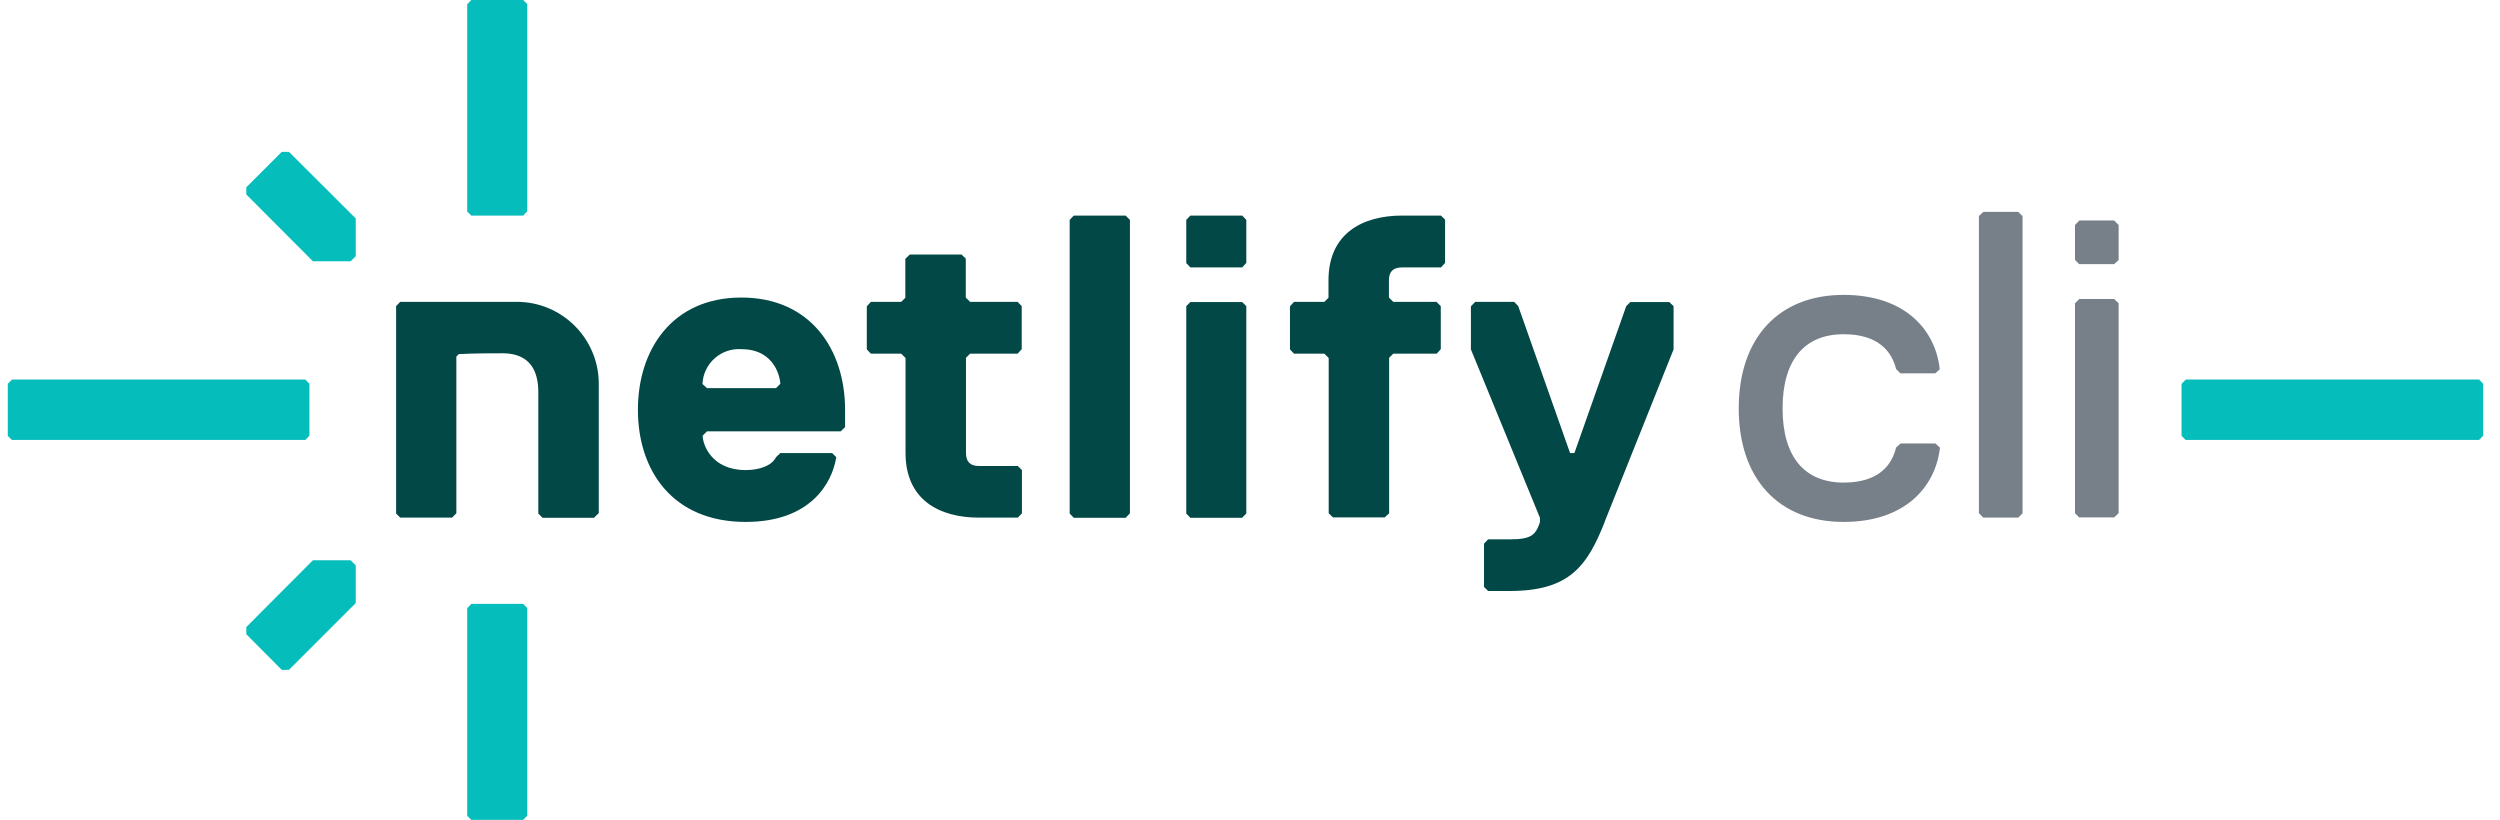
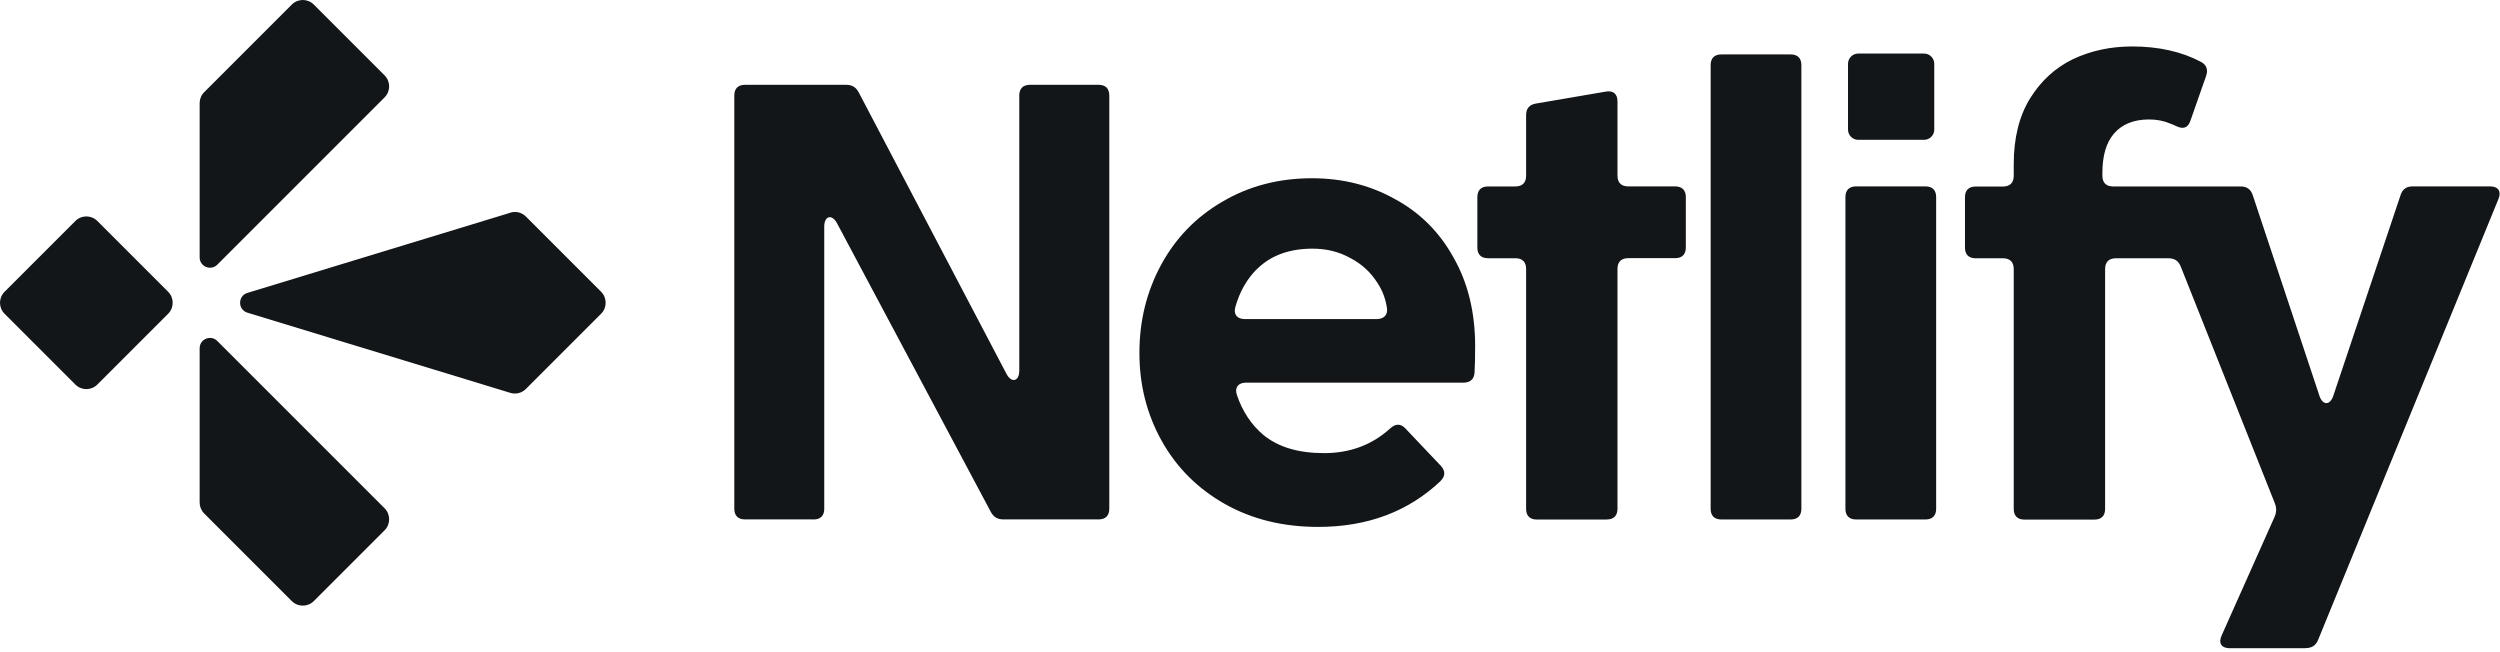
- <svg xmlns="http://www.w3.org/2000/svg" width="140px" viewBox="0 0 122 40">
-   <path d="M86.99 19.93c0-2.35 1.06-3.62 2.98-3.62 1.7 0 2.35.85 2.56 1.7l.21.21h1.7l.22-.2c-.21-1.93-1.7-3.63-4.69-3.63-3.2 0-5.12 2.13-5.12 5.54s1.92 5.54 5.12 5.54c2.99 0 4.48-1.7 4.7-3.62l-.22-.21h-1.7l-.22.2c-.21.86-.85 1.71-2.56 1.71-1.92 0-2.98-1.27-2.98-3.62Zm11.71 5.12v-14.5l-.21-.21h-1.7l-.22.2v14.5l.21.22h1.71l.21-.21Zm4.69-12.37v-1.7l-.22-.22h-1.7l-.21.22v1.7l.2.21h1.71l.22-.2Zm0 12.37V14.8l-.22-.21h-1.7l-.21.21v10.24l.2.21h1.71l.22-.21Z" fill="#778089">
- </path>
-   <path d="M22.8 39.8V29.68l.2-.21h2.53l.2.2V39.8l-.2.21H23l-.2-.2Zm0-29.49V.21L23 0h2.53l.2.2v10.11l-.2.21H23l-.2-.2Zm-8.7 22.38h-.35l-1.73-1.74v-.35l3.25-3.26h1.84l.25.25v1.84l-3.26 3.26Zm-2.08-23.2v-.35l1.73-1.73h.35l3.26 3.25v1.84l-.25.25h-1.84l-3.25-3.26ZM.58 18.52H14.9l.2.21v2.53l-.2.21H.58l-.2-.2v-2.54l.2-.2Z" fill="#05BDBA">
- </path>
-   <path d="M29 25.27h-2.52l-.21-.21v-5.92c0-1.05-.41-1.87-1.68-1.9-.66 0-1.4 0-2.2.04l-.12.12v7.65l-.21.21h-2.53l-.2-.2V14.94l.2-.21h5.69a4 4 0 0 1 4 4v6.31l-.22.21Zm12.24-4.43-.21.21H34.5l-.21.21c0 .42.42 1.68 2.1 1.68.64 0 1.27-.2 1.48-.63l.21-.2h2.53l.2.2c-.2 1.27-1.26 3.16-4.42 3.16-3.58 0-5.26-2.52-5.26-5.47 0-2.95 1.68-5.48 5.05-5.48s5.06 2.53 5.06 5.48v.84Zm-3.16-2.1c0-.22-.21-1.7-1.9-1.7a1.78 1.78 0 0 0-1.9 1.7l.22.2h3.37l.2-.2Zm9.06 3.36c0 .43.2.64.63.64h1.9l.2.2v2.11l-.2.21h-1.9c-1.9 0-3.58-.84-3.58-3.16v-4.63l-.21-.21H42.5l-.2-.21v-2.1l.2-.22h1.48l.2-.2v-1.9l.22-.21h2.52l.21.2v1.9l.21.21h2.32l.2.21v2.1l-.2.22h-2.32l-.2.2v4.64Zm7.79 3.17H52.4l-.2-.21V10.73l.2-.21h2.53l.21.21v14.32l-.2.21Zm5.69-12.22h-2.53l-.2-.21v-2.11l.2-.21h2.53l.2.21v2.1l-.2.22Zm0 12.22h-2.53l-.2-.21V14.94l.2-.2h2.53l.2.2v10.12l-.2.2Zm9.9-14.54v2.1l-.2.22h-1.9c-.43 0-.64.2-.64.63v.84l.21.21h2.11l.21.21v2.1l-.2.22h-2.12l-.2.2v7.59l-.22.2h-2.52l-.21-.2v-7.58l-.21-.21h-1.48l-.2-.21v-2.1l.2-.22h1.48l.2-.2v-.85c0-2.32 1.7-3.16 3.59-3.16h1.9l.2.2v.01Zm7.79 14.74c-.84 2.11-1.68 3.37-4.63 3.37h-1.06l-.2-.2v-2.11l.2-.21h1.06c1.05 0 1.26-.21 1.47-.84v-.21l-3.37-8.22v-2.1l.21-.22h1.9l.2.21 2.53 7.17h.21l2.53-7.17.2-.2h1.9l.21.2v2.11l-3.37 8.43h.01Z" fill="#014847">
- </path>
-   <path d="M106.66 18.52h14.32l.2.21v2.53l-.2.21h-14.32l-.2-.2v-2.54l.2-.2Z" fill="#05BDBA">
- </path>
+ <svg xmlns="http://www.w3.org/2000/svg" width="583" height="152" viewBox="0 0 583 152" fill="none">
+   <path d="M46.557 81.222C46.557 79.065 49.154 77.996 50.674 79.516L89.692 118.534C91.104 119.956 91.104 122.25 89.692 123.661L73.173 140.18C71.761 141.591 69.467 141.591 68.056 140.18L47.615 119.739C46.939 119.063 46.557 118.141 46.557 117.181V81.222ZM119.015 49.588C120.299 49.196 121.681 49.539 122.632 50.489L140.181 68.038C141.592 69.46 141.592 71.753 140.181 73.165L122.632 90.713C121.691 91.654 120.289 92.007 119.015 91.615L57.703 72.92C55.419 72.224 55.419 68.999 57.703 68.303L119.015 49.608V49.588ZM17.578 51.527C18.99 50.116 21.284 50.116 22.695 51.527L39.214 68.047C40.626 69.459 40.626 71.752 39.214 73.164L22.695 89.683C21.284 91.094 18.99 91.094 17.578 89.683L1.059 73.164C-0.353 71.752 -0.353 69.459 1.059 68.047L17.578 51.527ZM68.056 1.059C69.467 -0.353 71.761 -0.353 73.173 1.059L89.692 17.578C91.104 19 91.104 21.294 89.692 22.705L50.674 61.723C49.154 63.242 46.557 62.164 46.557 60.018V24.058C46.557 23.097 46.929 22.185 47.615 21.499L68.056 1.059Z" fill="#131619" />
+   <path fill-rule="evenodd" clip-rule="evenodd" d="M537.698 151.135C539.131 151.135 540.051 150.517 540.594 149.19L582.651 46.376C583.36 44.627 582.591 43.465 580.706 43.465H562.64C561.177 43.465 560.258 44.114 559.805 45.517L544.122 92.309C543.368 94.571 541.634 94.571 540.895 92.309L525.348 45.532C524.881 44.144 523.976 43.481 522.513 43.481H492.78C491.152 43.481 490.277 42.606 490.277 40.977V40.33C490.277 36.333 491.166 33.272 492.961 31.176C494.861 28.959 497.59 27.859 501.164 27.859C502.959 27.859 504.587 28.175 506.065 28.808C506.563 28.989 507.045 29.185 507.498 29.411C509.066 30.165 510.182 29.894 510.77 28.25L514.465 17.71C514.962 16.277 514.6 15.131 513.258 14.422C508.719 12.025 503.366 10.834 497.229 10.834C492.177 10.834 487.547 11.828 483.34 13.834C479.239 15.84 475.921 18.886 473.387 22.988C470.869 27.09 469.602 32.201 469.602 38.294V40.993C469.602 42.621 468.728 43.496 467.099 43.496H460.736C459.107 43.496 458.232 44.37 458.232 45.999V57.732C458.232 59.36 459.107 60.234 460.736 60.234H467.099C468.728 60.234 469.602 61.109 469.602 62.738V118.668C469.602 120.297 470.477 121.172 472.106 121.172H488.407C490.035 121.172 490.91 120.297 490.91 118.668V62.738C490.91 61.109 491.785 60.234 493.413 60.234H505.684C507.132 60.234 508.037 60.853 508.565 62.195L530.46 117.281C530.943 118.487 530.913 119.453 530.385 120.629L518.064 148.24C517.28 149.989 518.064 151.165 519.965 151.165H537.698V151.135ZM189.712 121.141C191.341 121.141 192.215 120.267 192.215 118.638V52.831C192.215 50.312 194.025 49.86 195.201 52.077L231.045 119.347C231.694 120.584 232.614 121.126 234.016 121.126H256.183C257.812 121.126 258.687 120.252 258.687 118.623V22.279C258.687 20.65 257.812 19.775 256.183 19.775H240.199C238.57 19.775 237.695 20.65 237.695 22.279V86.443C237.695 88.961 235.871 89.399 234.71 87.182L200.268 21.57C199.619 20.334 198.699 19.775 197.312 19.775H173.742C172.114 19.775 171.239 20.65 171.239 22.279V118.623C171.239 120.252 172.114 121.126 173.742 121.126H189.727L189.712 121.141ZM335.937 112.154C337.098 111.053 337.083 109.786 335.982 108.61L327.749 99.925C326.618 98.733 325.426 98.778 324.205 99.894C319.983 103.74 314.841 105.669 308.794 105.669C302.747 105.669 298.057 104.252 294.589 101.402C291.784 99.02 289.718 95.913 288.436 92.068C287.863 90.364 288.768 89.233 290.562 89.233H341.275C342.859 89.233 343.779 88.418 343.869 86.85C343.96 85.131 344.005 83.08 344.005 80.713C344.005 72.826 342.316 65.919 338.953 60.038C335.696 54.142 331.172 49.618 325.381 46.467C319.591 43.209 313.121 41.566 305.958 41.566C298.177 41.566 291.165 43.406 284.968 47.085C278.86 50.659 274.125 55.56 270.763 61.773C267.4 67.985 265.711 74.816 265.711 82.296C265.711 89.775 267.445 96.607 270.913 102.82C274.381 109.033 279.282 113.918 285.601 117.507C291.919 121.081 299.173 122.876 307.391 122.876C318.912 122.876 328.427 119.302 335.967 112.154H335.937ZM293.322 62.572C296.473 59.526 300.741 57.988 306.109 57.988C309.367 57.988 312.322 58.726 314.946 60.204C317.57 61.576 319.681 63.522 321.265 66.04C322.396 67.774 323.119 69.705 323.436 71.816C323.692 73.46 322.697 74.409 321.023 74.409H290.291C288.526 74.409 287.607 73.339 288.074 71.635C289.099 67.97 290.834 64.94 293.292 62.572H293.322ZM374.693 121.141C376.322 121.141 377.197 120.267 377.197 118.638V62.708C377.197 61.079 378.071 60.204 379.7 60.204H390.633C392.261 60.204 393.136 59.33 393.136 57.701V45.969C393.136 44.34 392.261 43.465 390.633 43.465H379.7C378.071 43.465 377.197 42.591 377.197 40.963V23.636C377.197 21.902 376.201 21.058 374.497 21.359L358.166 24.149C356.643 24.405 355.889 25.31 355.889 26.848V40.977C355.889 42.606 355.014 43.481 353.386 43.481H347.022C345.393 43.481 344.519 44.356 344.519 45.984V57.716C344.519 59.345 345.393 60.22 347.022 60.22H353.386C355.014 60.22 355.889 61.094 355.889 62.722V118.653C355.889 120.282 356.764 121.156 358.392 121.156H374.693V121.141ZM417.577 121.141C419.206 121.141 420.08 120.267 420.08 118.638V15.191C420.08 13.562 419.206 12.688 417.577 12.688H401.427C399.798 12.688 398.924 13.562 398.924 15.191V118.638C398.924 120.267 399.798 121.141 401.427 121.141H417.577ZM449.006 121.141C450.635 121.141 451.51 120.267 451.51 118.638V45.969C451.51 44.34 450.635 43.465 449.006 43.465H432.856C431.227 43.465 430.353 44.34 430.353 45.969V118.638C430.353 120.267 431.227 121.141 432.856 121.141H449.006ZM430.956 14.874V30.226C430.956 31.538 432.027 32.608 433.338 32.608H448.69C450.001 32.608 451.072 31.538 451.072 30.226V14.874C451.072 13.562 450.001 12.492 448.69 12.492H433.338C432.027 12.492 430.956 13.562 430.956 14.874Z" fill="#131619" />
</svg>
